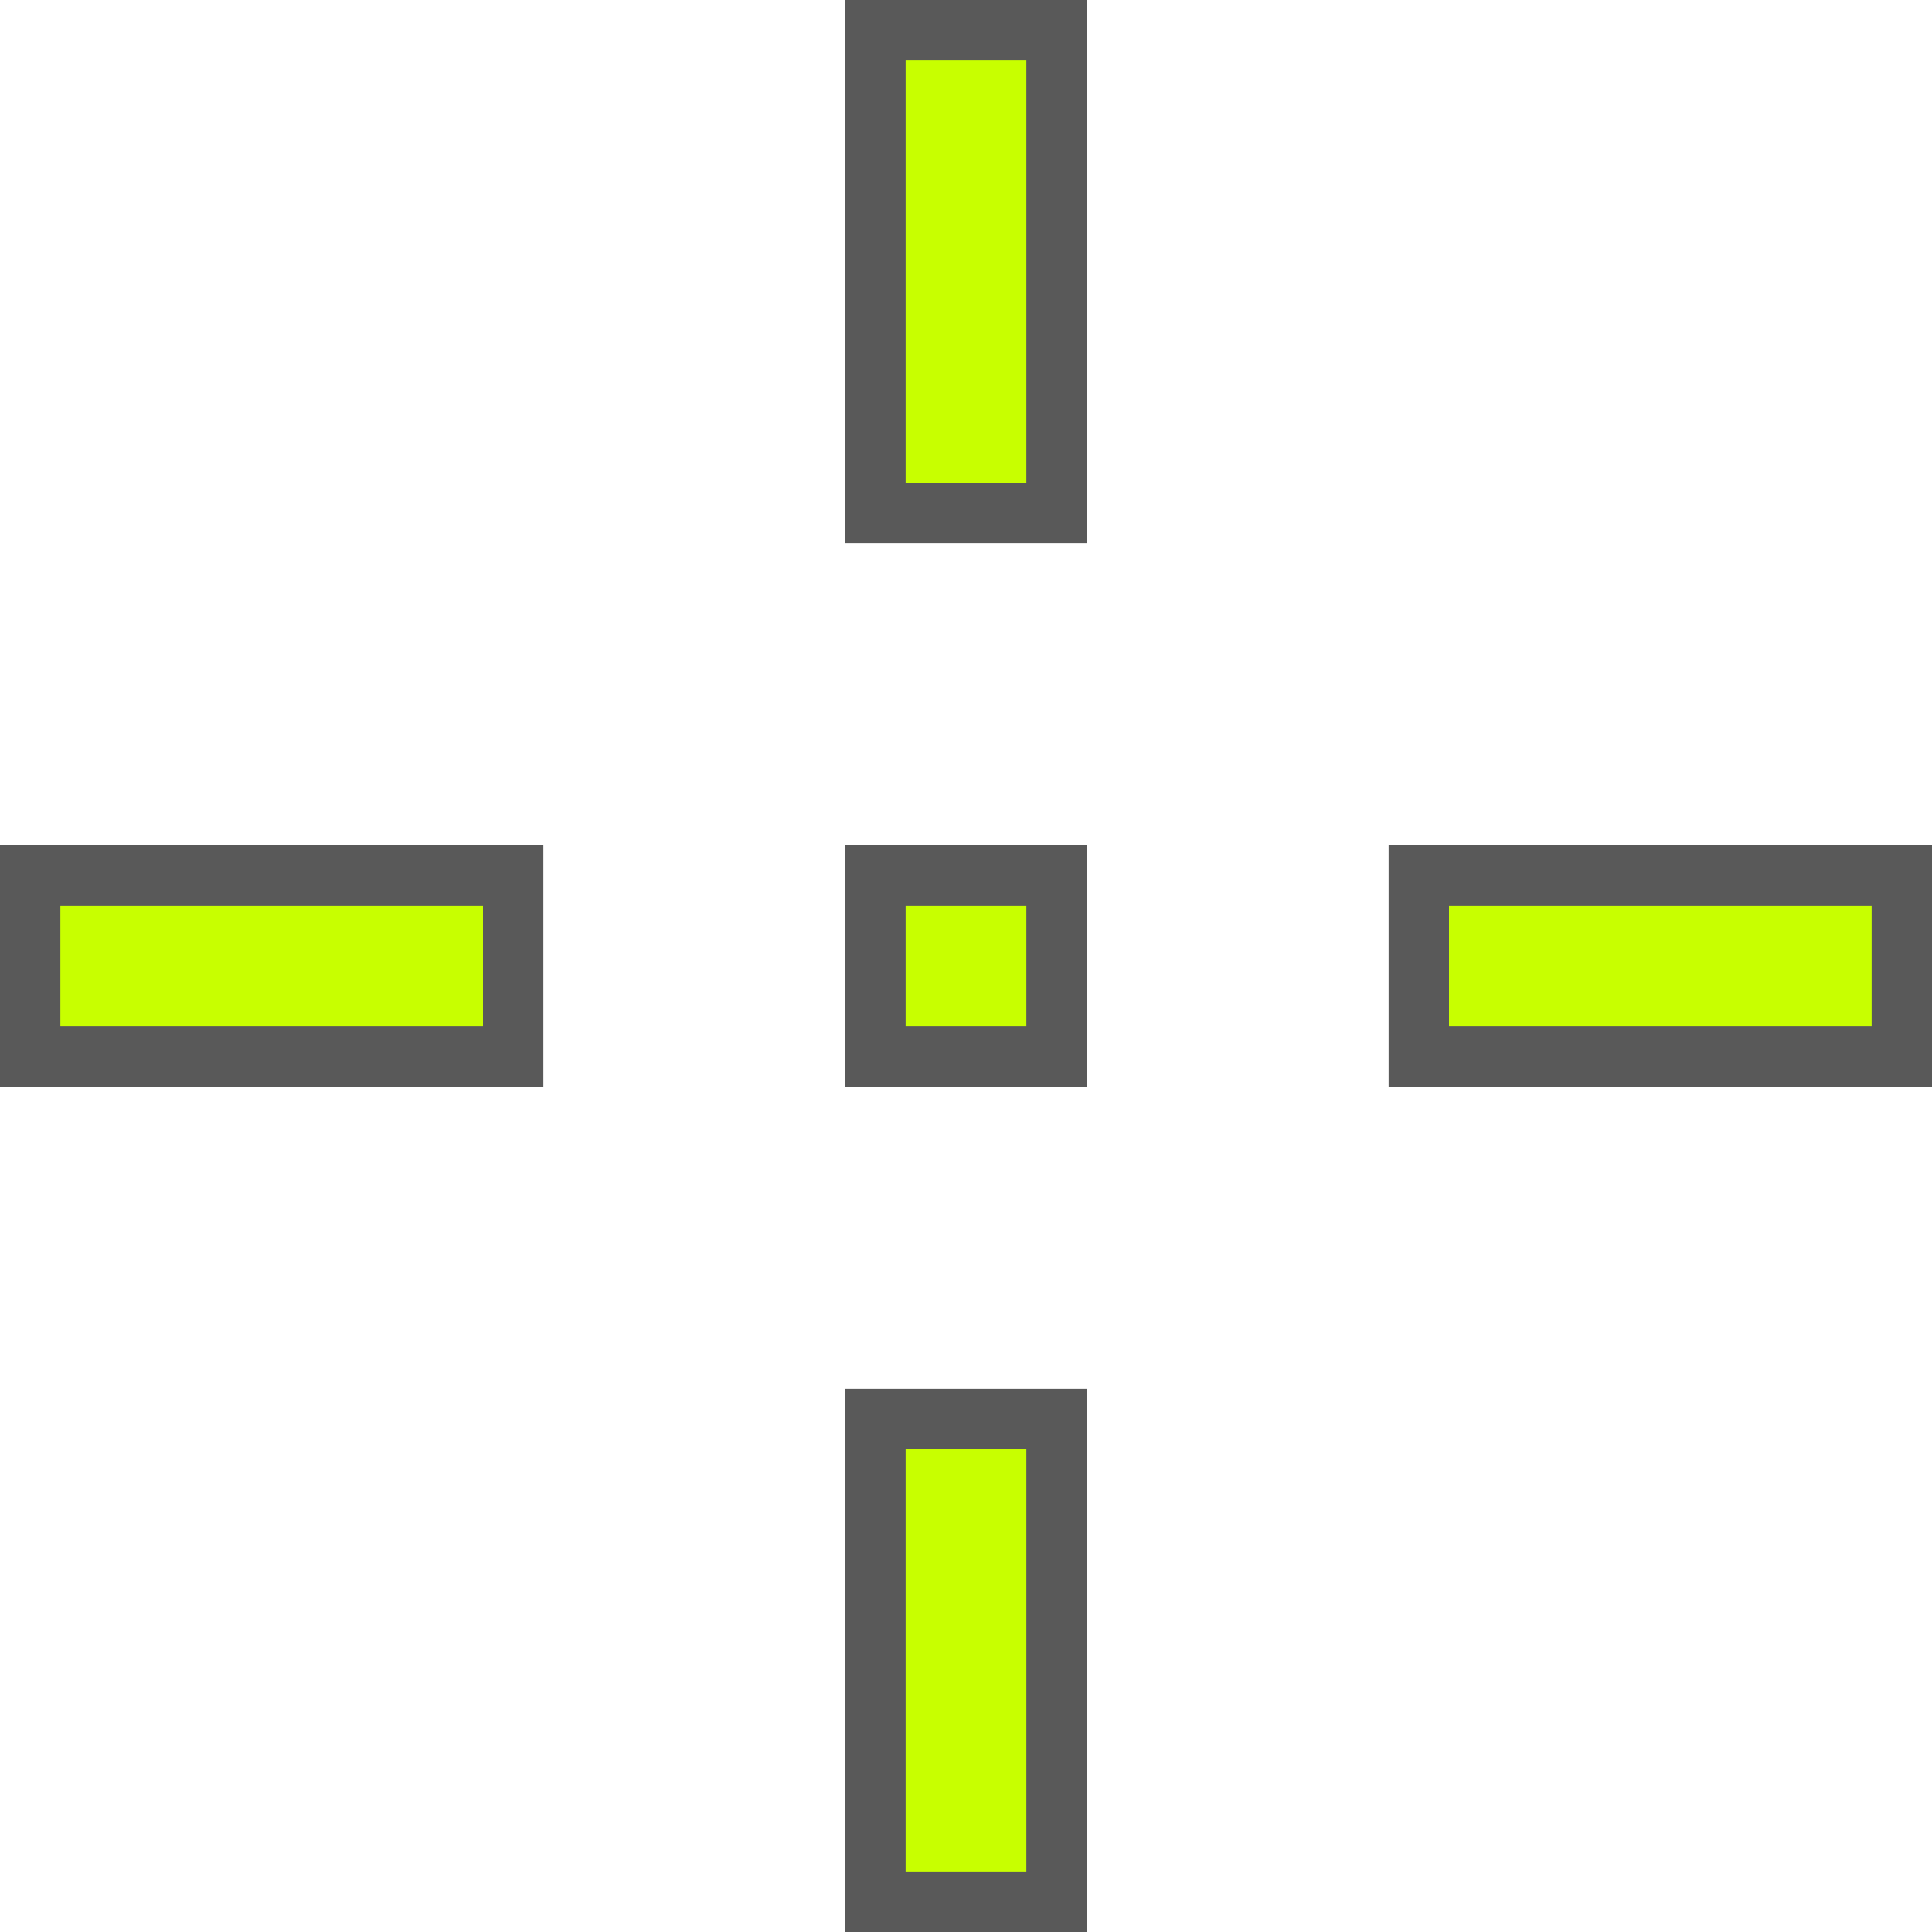
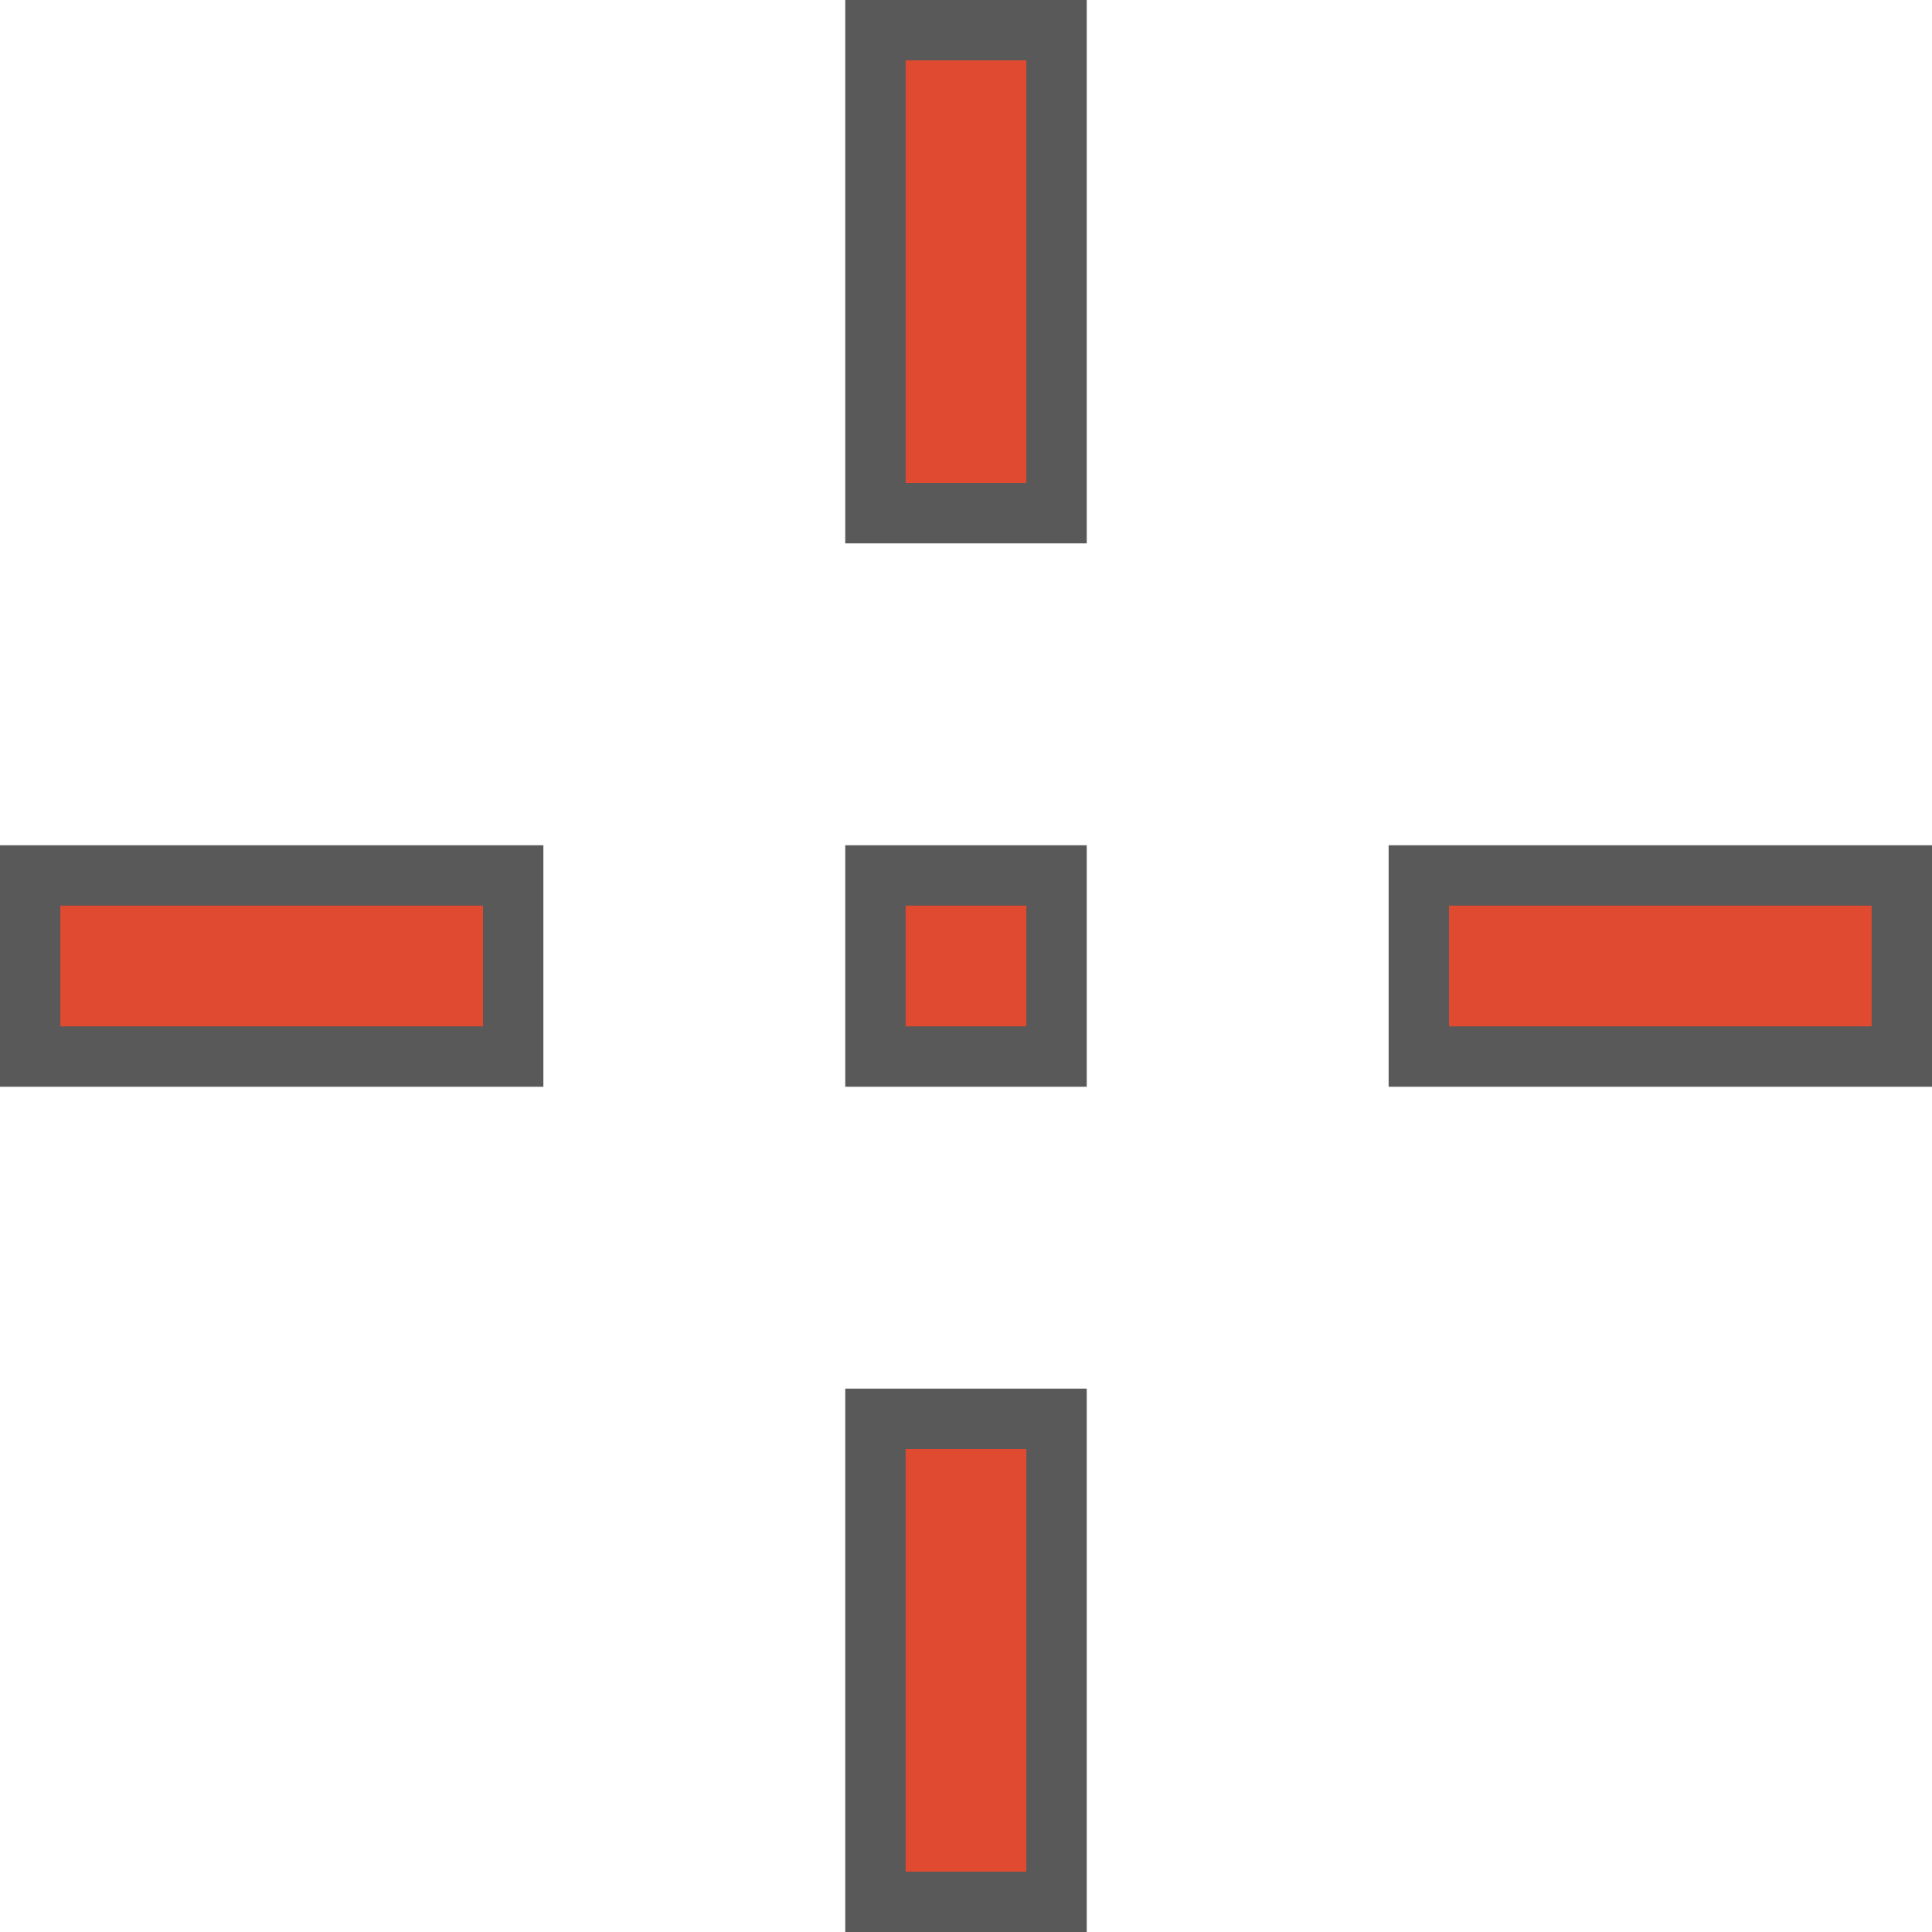
<svg xmlns="http://www.w3.org/2000/svg" width="32" height="32" viewBox="0 0 32 32">
  <g fill="#000" opacity="0.65">
    <rect x="14" y="0" width="4" height="9" />
    <rect x="14" y="23" width="4" height="9" />
    <rect x="0" y="14" width="9" height="4" />
    <rect x="23" y="14" width="9" height="4" />
    <rect x="14" y="14" width="4" height="4" />
  </g>
-   <g fill="#c8ff00">
+   <g fill="#e04a30">
    <rect x="15" y="1" width="2" height="7" />
    <rect x="15" y="24" width="2" height="7" />
    <rect x="1" y="15" width="7" height="2" />
    <rect x="24" y="15" width="7" height="2" />
    <rect x="15" y="15" width="2" height="2" />
  </g>
</svg>
